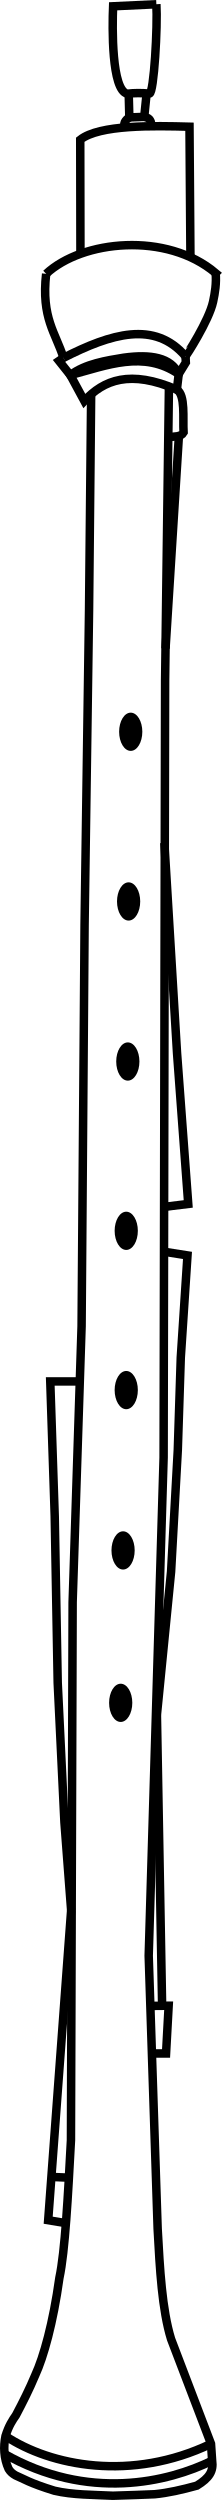
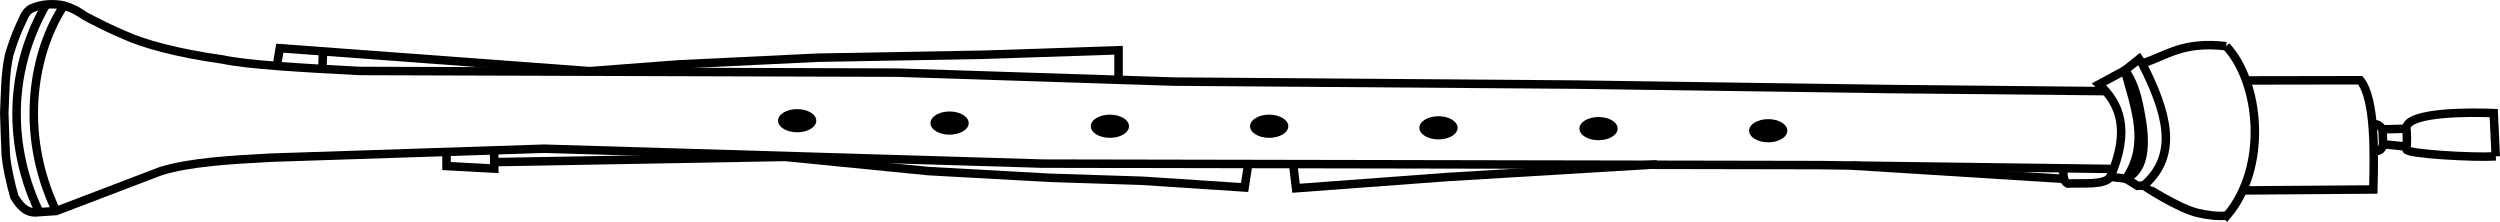
- <svg xmlns="http://www.w3.org/2000/svg" width="27.835mm" height="313.55mm" viewBox="0 0 27.835 313.55" version="1.1" id="svg1017">
+ <svg xmlns="http://www.w3.org/2000/svg" width="313.55mm" height="27.835mm" viewBox="0 0 313.55 27.835" version="1.1" id="svg1017">
  <defs id="defs1011" />
-   <g id="layer1" transform="translate(106.1439,-34.39185)">
+   <g id="layer1" transform="rotate(90,120.8988,227.0427)">
    <g transform="translate(24.42226,43.08888)" id="g970">
      <path id="path3744-9" d="m -106.682,23.567 -0.118,-16.371 c -4.451,-0.122 -11.308,-0.277 -13.702,1.63 l 0.024,14.221" style="fill:none;stroke:#000000;stroke-width:1.065;stroke-linecap:butt;stroke-linejoin:miter;stroke-miterlimit:4;stroke-dasharray:none;stroke-opacity:1" />
      <path id="path3746-1" d="m -124.778,25.646 c 4.524,-4.225 15.106,-5.307 21.261,-0.095 v 0 l -0.047,0.047" style="fill:none;stroke:#000000;stroke-width:1.065;stroke-linecap:butt;stroke-linejoin:miter;stroke-miterlimit:4;stroke-dasharray:none;stroke-opacity:1" />
      <path id="path3748-2" d="m -124.778,25.646 c -0.627,5.539 1.193,7.408 2.173,10.536 v 0 0" style="fill:none;stroke:#000000;stroke-width:1.065;stroke-linecap:butt;stroke-linejoin:miter;stroke-miterlimit:4;stroke-dasharray:none;stroke-opacity:1" />
      <path id="path3750-7" d="m -122.605,36.182 c 5.973,-3.038 11.438,-4.714 15.308,-0.189" style="fill:none;stroke:#000000;stroke-width:1.065;stroke-linecap:butt;stroke-linejoin:miter;stroke-miterlimit:4;stroke-dasharray:none;stroke-opacity:1" />
      <path id="path3752-0" d="m -107.297,35.993 c 0.053,-0.021 2.952,-4.489 3.458,-6.86 0.241,-1.127 0.429,-2.28 0.321,-3.581" style="fill:none;stroke:#000000;stroke-width:1.065;stroke-linecap:butt;stroke-linejoin:miter;stroke-miterlimit:4;stroke-dasharray:none;stroke-opacity:1" />
      <path id="path3754-9" d="m -122.605,36.182 -0.562,0.383 1.422,1.786 c 4.578,-1.211 9.184,-3.144 13.593,-0.132 l 0.893,-1.455 -0.038,-0.77" style="fill:none;stroke:#000000;stroke-width:1.065;stroke-linecap:butt;stroke-linejoin:miter;stroke-miterlimit:4;stroke-dasharray:none;stroke-opacity:1" />
      <path id="path3756-3" d="m -121.745,38.351 c 1.864,-1.424 4.549,-1.836 6.681,-2.183 3.421,-0.473 5.956,-0.029 6.912,2.051 l -0.232,1.951 c -5.855,-2.529 -9.175,-1.224 -11.609,1.422 z" style="fill:none;stroke:#000000;stroke-width:1.065;stroke-linecap:butt;stroke-linejoin:miter;stroke-miterlimit:4;stroke-dasharray:none;stroke-opacity:1" />
      <path id="path3758-6" d="m -119.132,40.566 -0.266,27.273 -0.561,39.476 -0.374,50.327 -1.123,34.611 -0.21,67.473 c -0.37,6.958 -0.738,13.934 -1.452,17.278 -0.789,5.687 -1.985,9.923 -3.015,12.161 -0.758,1.816 -1.587,3.453 -2.432,5.051 -0.451,0.65 -0.901,1.322 -1.31,2.619 -0.276,1.31 -0.214,2.818 0.391,4.127 0.231,0.37 0.495,0.592 0.875,0.808 0.961,0.403 1.739,0.954 4.872,1.92 2.297,0.534 4.823,0.502 7.332,0.627 2.288,-0.062 3.592,-0.125 5.238,-0.187 1.664,-0.159 3.454,-0.569 5.293,-1.079 1.57,-0.96 2.103,-1.823 1.914,-3.135 l -0.142,-2.113 -5.008,-13.13 c -1.135,-3.697 -1.409,-8.771 -1.684,-13.845 l -1.123,-34.237 1.871,-62.488 0.187,-97.473 0.481,-36.86" style="fill:none;stroke:#000000;stroke-width:1.065;stroke-linecap:butt;stroke-linejoin:miter;stroke-miterlimit:4;stroke-dasharray:none;stroke-opacity:1" />
      <path id="path3760-0" d="m -108.383,40.17 v 0 c 1.097,0.697 0.733,3.555 0.841,5.381 -0.311,0.57 -1.18,0.491 -1.911,0.573" style="fill:none;stroke:#000000;stroke-width:1.065;stroke-linecap:butt;stroke-linejoin:miter;stroke-miterlimit:4;stroke-dasharray:none;stroke-opacity:1" />
      <path id="path3762-6" d="m -108.127,45.971 -1.676,26.669" style="fill:none;stroke:#000000;stroke-width:1.065;stroke-linecap:butt;stroke-linejoin:miter;stroke-miterlimit:4;stroke-dasharray:none;stroke-opacity:1" />
      <path id="path3764-2" d="m -110.044,142.675 3.087,-0.374 -1.403,-18.896 -1.59,-26.38" style="fill:none;stroke:#000000;stroke-width:1.065;stroke-linecap:butt;stroke-linejoin:miter;stroke-miterlimit:4;stroke-dasharray:none;stroke-opacity:1" />
      <path id="path3766-6" d="m -110.044,148.288 2.993,0.468 -0.842,12.816 -0.374,11.6 -0.842,15.248 -1.777,17.96" style="fill:none;stroke:#000000;stroke-width:1.065;stroke-linecap:butt;stroke-linejoin:miter;stroke-miterlimit:4;stroke-dasharray:none;stroke-opacity:1" />
      <path id="path3768-1" d="m -120.708,164.564 h -3.555 l 0.561,16.932 0.374,20.86 0.842,17.493 0.842,11.038" style="fill:none;stroke:#000000;stroke-width:1.065;stroke-linecap:butt;stroke-linejoin:miter;stroke-miterlimit:4;stroke-dasharray:none;stroke-opacity:1" />
      <path id="path3770-8" d="m -110.886,206.379 0.655,36.576" style="fill:none;stroke:#000000;stroke-width:1.065;stroke-linecap:butt;stroke-linejoin:miter;stroke-miterlimit:4;stroke-dasharray:none;stroke-opacity:1" />
      <path id="path3774-7" d="m -111.728,242.884 2.315,-0.023 -0.327,5.987 h -1.754" style="fill:none;stroke:#000000;stroke-width:1.065;stroke-linecap:butt;stroke-linejoin:miter;stroke-miterlimit:4;stroke-dasharray:none;stroke-opacity:1" />
      <path id="path3776-9" d="m -121.643,230.887 -2.88,38.874 2.381,0.397" style="fill:none;stroke:#000000;stroke-width:1.065;stroke-linecap:butt;stroke-linejoin:miter;stroke-miterlimit:4;stroke-dasharray:none;stroke-opacity:1" />
      <path id="path3778-2" d="m -124.216,264.329 2.245,0.094" style="fill:none;stroke:#000000;stroke-width:1.065;stroke-linecap:butt;stroke-linejoin:miter;stroke-miterlimit:4;stroke-dasharray:none;stroke-opacity:1" />
      <path id="path3780-0" d="m -129.875,296.836 c 5.655,3.762 15.797,5.748 25.775,0.969" style="fill:none;stroke:#000000;stroke-width:1.065;stroke-linecap:butt;stroke-linejoin:miter;stroke-miterlimit:4;stroke-dasharray:none;stroke-opacity:1" />
      <path id="path3782-2" d="m -130.079,299.031 c 10.554,6.033 20.625,3.584 26.12,0.887" style="fill:none;stroke:#000000;stroke-width:1.065;stroke-linecap:butt;stroke-linejoin:miter;stroke-miterlimit:4;stroke-dasharray:none;stroke-opacity:1" />
      <ellipse style="stroke-width:1.065;stroke-miterlimit:4;stroke-dasharray:none" ry="2.398" rx="1.455" cy="83.082" cx="-114.171" id="path3784-37" />
      <ellipse style="stroke-width:1.065;stroke-miterlimit:4;stroke-dasharray:none" ry="2.398" rx="1.455" cy="104.364" cx="-114.436" id="path3784-3-5" />
      <ellipse style="stroke-width:1.065;stroke-miterlimit:4;stroke-dasharray:none" ry="2.398" rx="1.455" cy="124.439" cx="-114.535" id="path3784-6-9" />
      <ellipse style="stroke-width:1.065;stroke-miterlimit:4;stroke-dasharray:none" ry="2.398" rx="1.455" cy="145.672" cx="-114.733" id="path3784-7-2" />
      <ellipse style="stroke-width:1.065;stroke-miterlimit:4;stroke-dasharray:none" ry="2.398" rx="1.455" cy="165.648" cx="-114.733" id="path3784-5-2" />
      <ellipse style="stroke-width:1.065;stroke-miterlimit:4;stroke-dasharray:none" ry="2.398" rx="1.455" cy="185.757" cx="-115.13" id="path3784-35-8" />
      <ellipse style="stroke-width:1.065;stroke-miterlimit:4;stroke-dasharray:none" ry="2.398" rx="1.455" cy="204.873" cx="-115.428" id="path3784-62-9" />
      <path id="path3831-7" d="m -110.956,-8.165 c 0.178,2.677 -0.298,11.22 -0.865,11.202 -0.985,-0.078 -1.923,-0.086 -2.783,0.023 -1.988,-0.444 -1.886,-8.316 -1.777,-10.968 l 5.426,-0.257" style="fill:none;stroke:#000000;stroke-width:1.065;stroke-linecap:butt;stroke-linejoin:miter;stroke-miterlimit:4;stroke-dasharray:none;stroke-opacity:1" />
      <path id="path3833-3" d="m -114.422,3.068 0.075,2.962 1.871,-0.07 0.299,-2.948" style="fill:none;stroke:#000000;stroke-width:1.065;stroke-linecap:butt;stroke-linejoin:miter;stroke-miterlimit:4;stroke-dasharray:none;stroke-opacity:1" />
      <path id="path3835-6" d="m -114.347,6.03 c -0.268,0.17 -0.446,0.365 -0.56,0.579 -0.094,0.233 -0.079,0.422 -0.066,0.612" style="fill:none;stroke:#000000;stroke-width:1.065;stroke-linecap:butt;stroke-linejoin:miter;stroke-miterlimit:4;stroke-dasharray:none;stroke-opacity:1" />
      <path id="path3837-1" d="m -112.476,5.96 c 0.212,0.035 0.457,0.116 0.628,0.285 0.149,0.182 0.278,0.389 0.232,0.81" style="fill:none;stroke:#000000;stroke-width:1.065;stroke-linecap:butt;stroke-linejoin:miter;stroke-miterlimit:4;stroke-dasharray:none;stroke-opacity:1" />
    </g>
  </g>
</svg>
